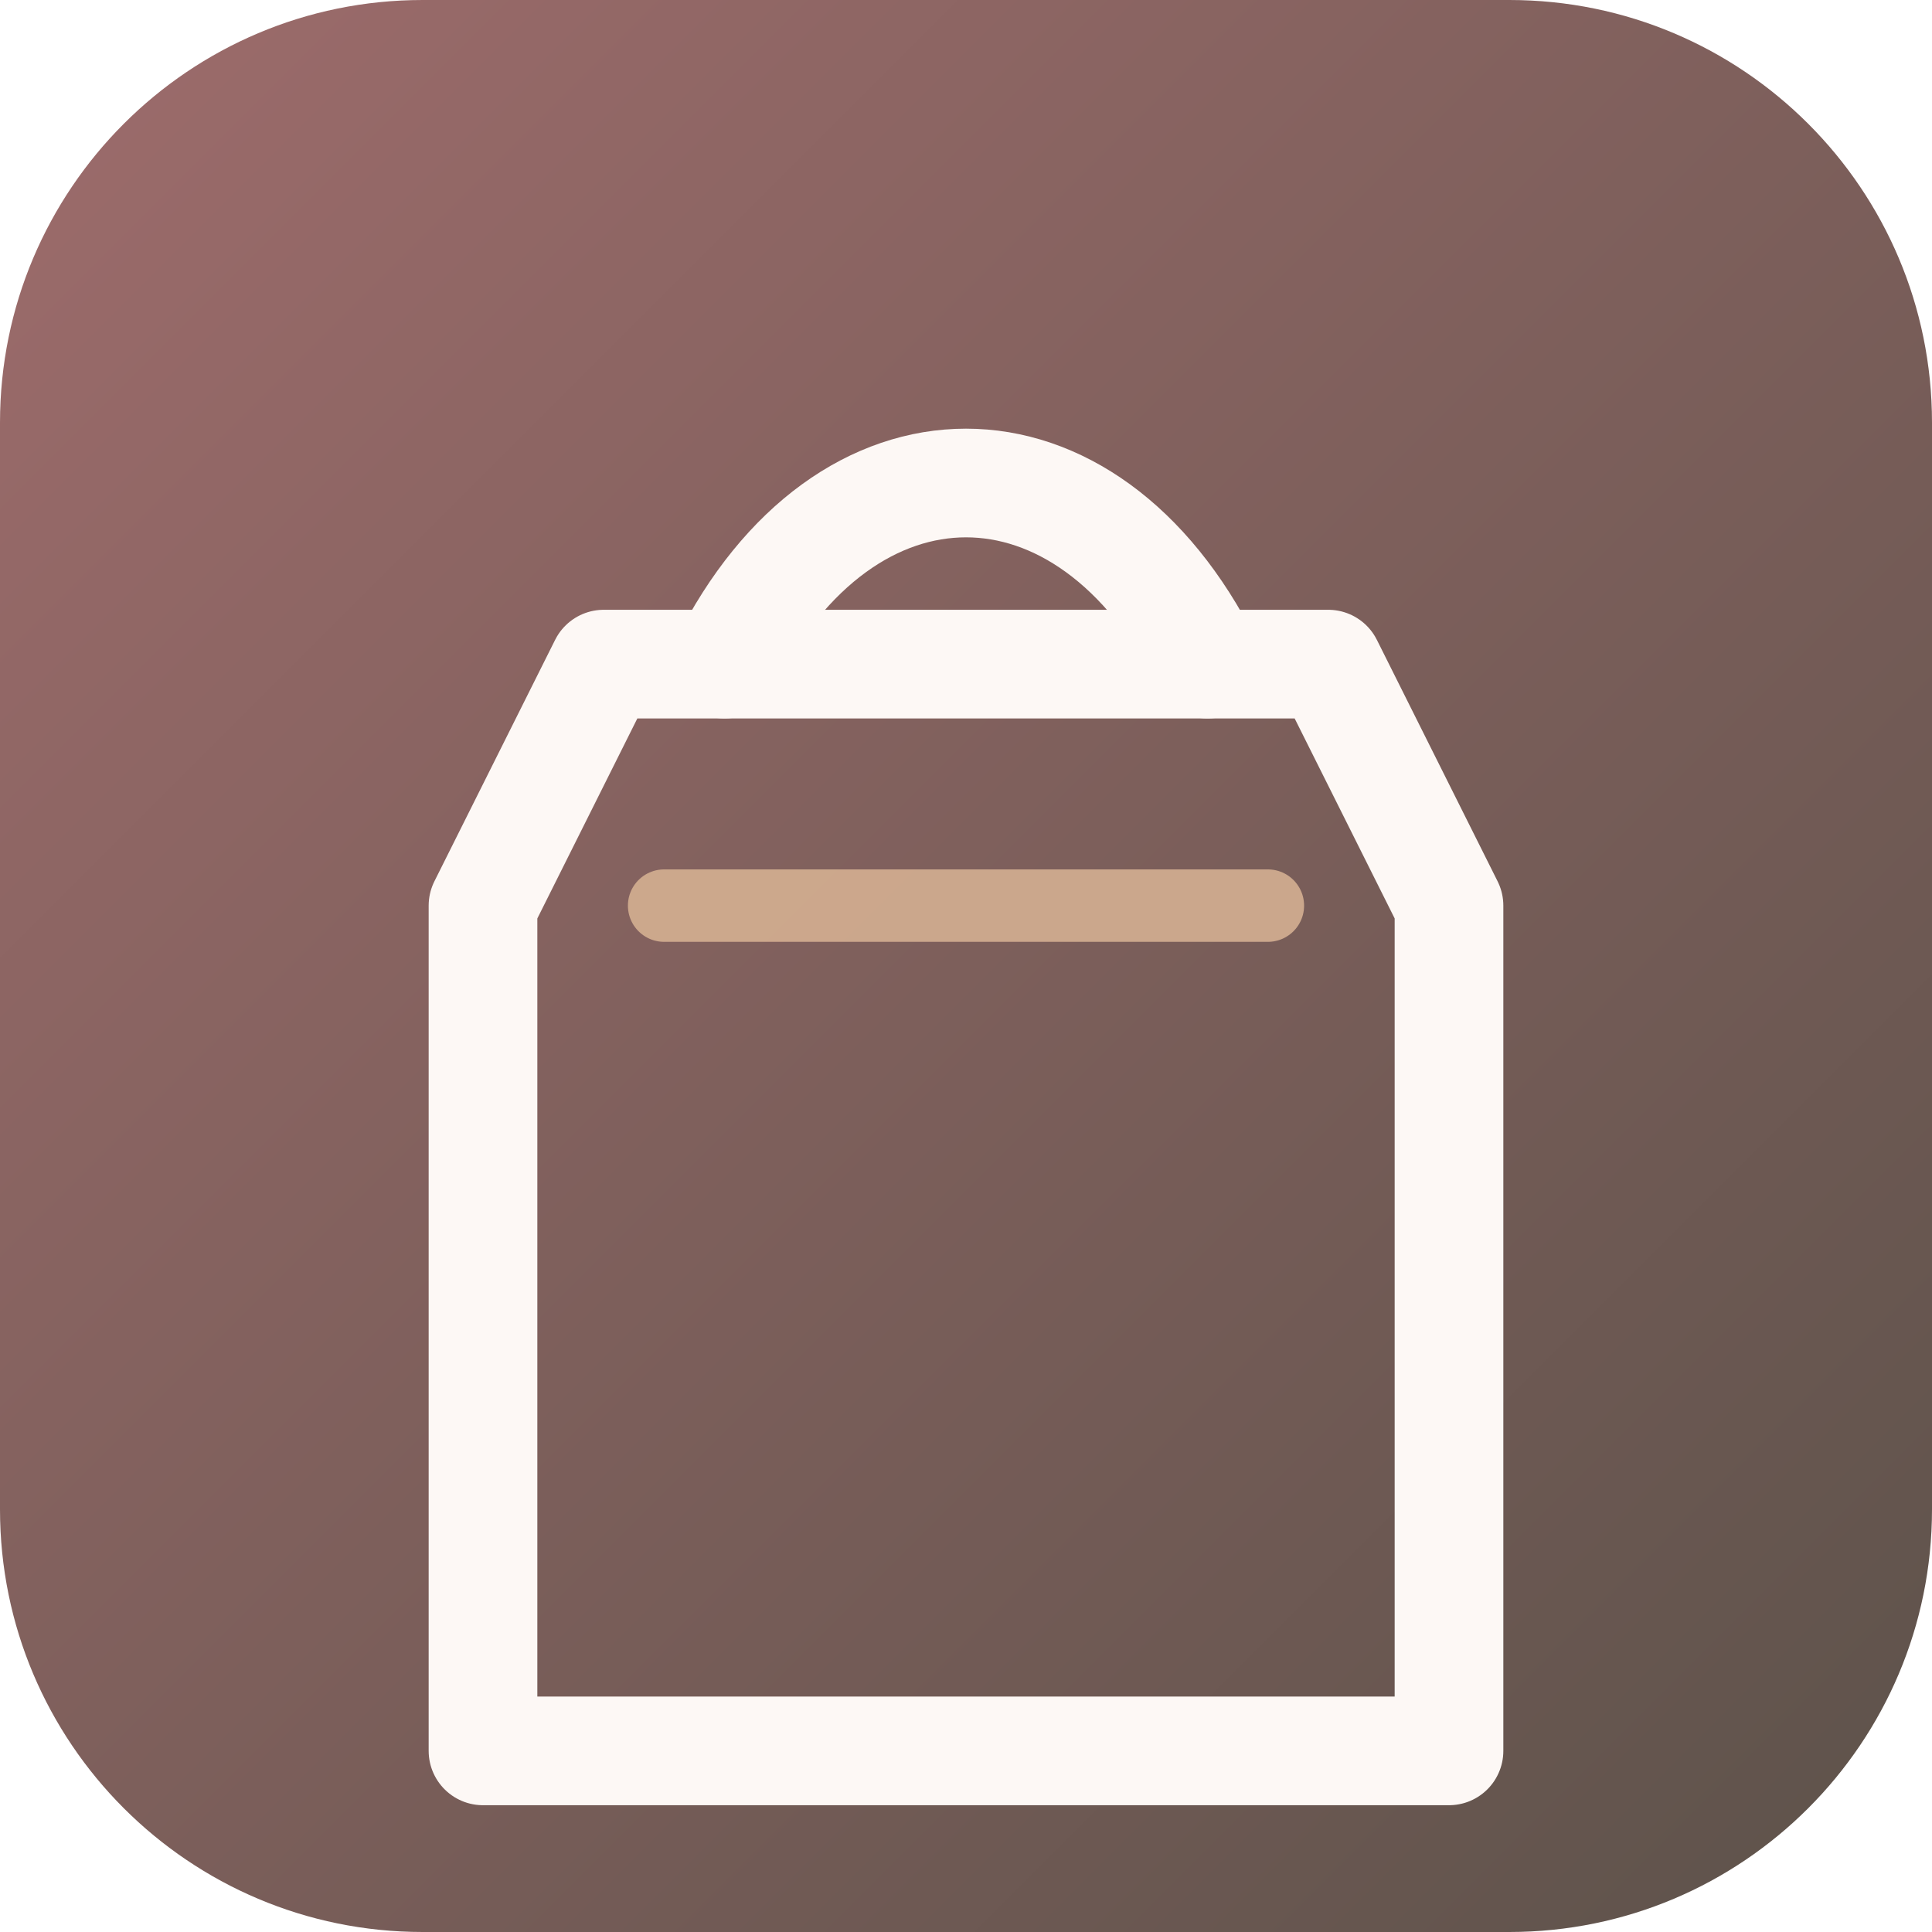
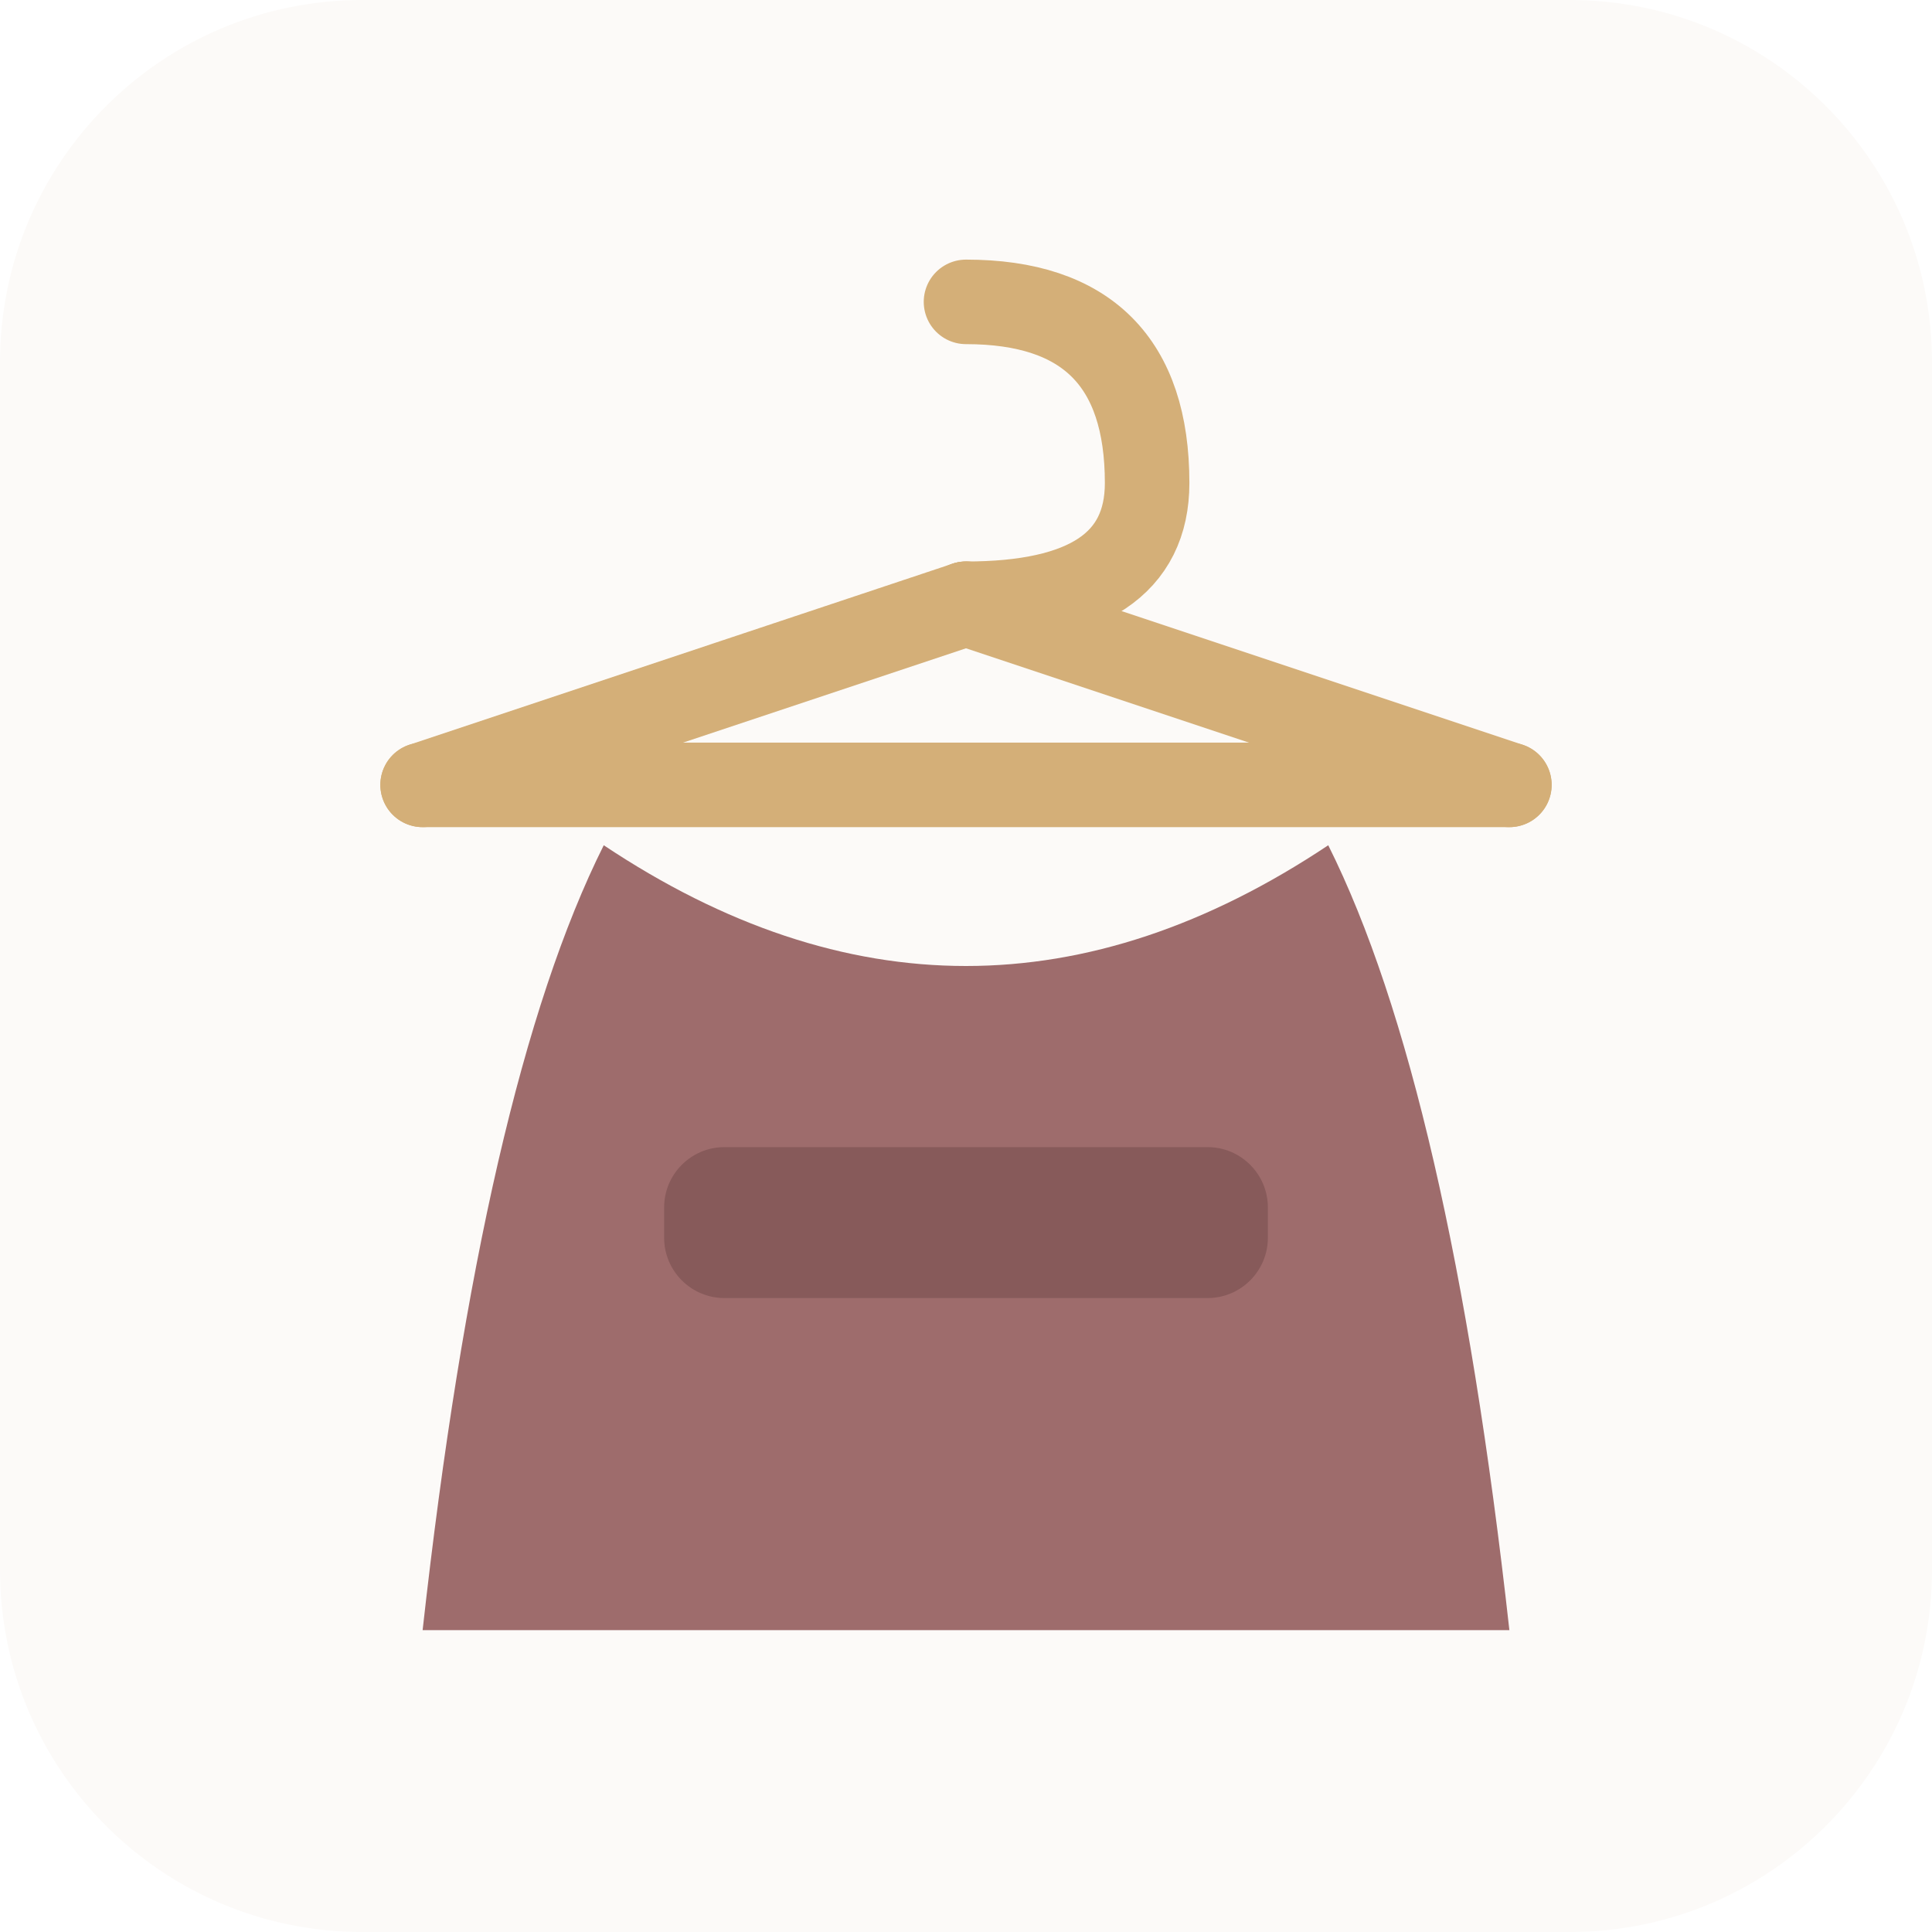
- <svg xmlns="http://www.w3.org/2000/svg" viewBox="0 0 32 32" role="img" aria-label="Clothing">
-   <defs>
-     <linearGradient id="c" x1="0%" y1="0%" x2="100%" y2="100%">
-       <stop offset="0%" stop-color="#9e6c6c" />
-       <stop offset="100%" stop-color="#5c524a" />
-     </linearGradient>
-   </defs>
-   <rect width="32" height="32" rx="7" fill="url(#c)" />
-   <path d="M10 11h12l2 4v14H8V15l2-4z" fill="none" stroke="#fdf8f5" stroke-width="1.8" stroke-linejoin="round" />
-   <path d="M12 11c1-2 2.5-3 4-3s3 1 4 3" fill="none" stroke="#fdf8f5" stroke-width="1.8" stroke-linecap="round" />
-   <path d="M11 15h10" stroke="#d4af91" stroke-width="1.2" stroke-linecap="round" opacity="0.9" />
+ <svg xmlns="http://www.w3.org/2000/svg" viewBox="0 0 32 32" role="img" aria-label="">
+   <rect width="32" height="32" fill="#fcfaf8" rx="6" />
+   <path d="M 16 5 Q 19 5 19 8 Q 19 10 16 10" fill="none" stroke="#d4af78" stroke-width="1.4" stroke-linecap="round" />
+   <line x1="7" y1="13" x2="25" y2="13" stroke="#d4af78" stroke-width="1.4" stroke-linecap="round" />
+   <path d="M 16 10 L 7 13" stroke="#d4af78" stroke-width="1.4" stroke-linecap="round" />
+   <path d="M 16 10 L 25 13" stroke="#d4af78" stroke-width="1.4" stroke-linecap="round" />
+   <path d="M 10 14 Q 8 18 7 27 L 25 27 Q 24 18 22 14 Q 19 16 16 16 Q 13 16 10 14 Z" fill="#9e6c6c" />
+   <rect x="11" y="19" width="10" height="2.5" rx="1" fill="#7d5252" opacity="0.7" />
</svg>
